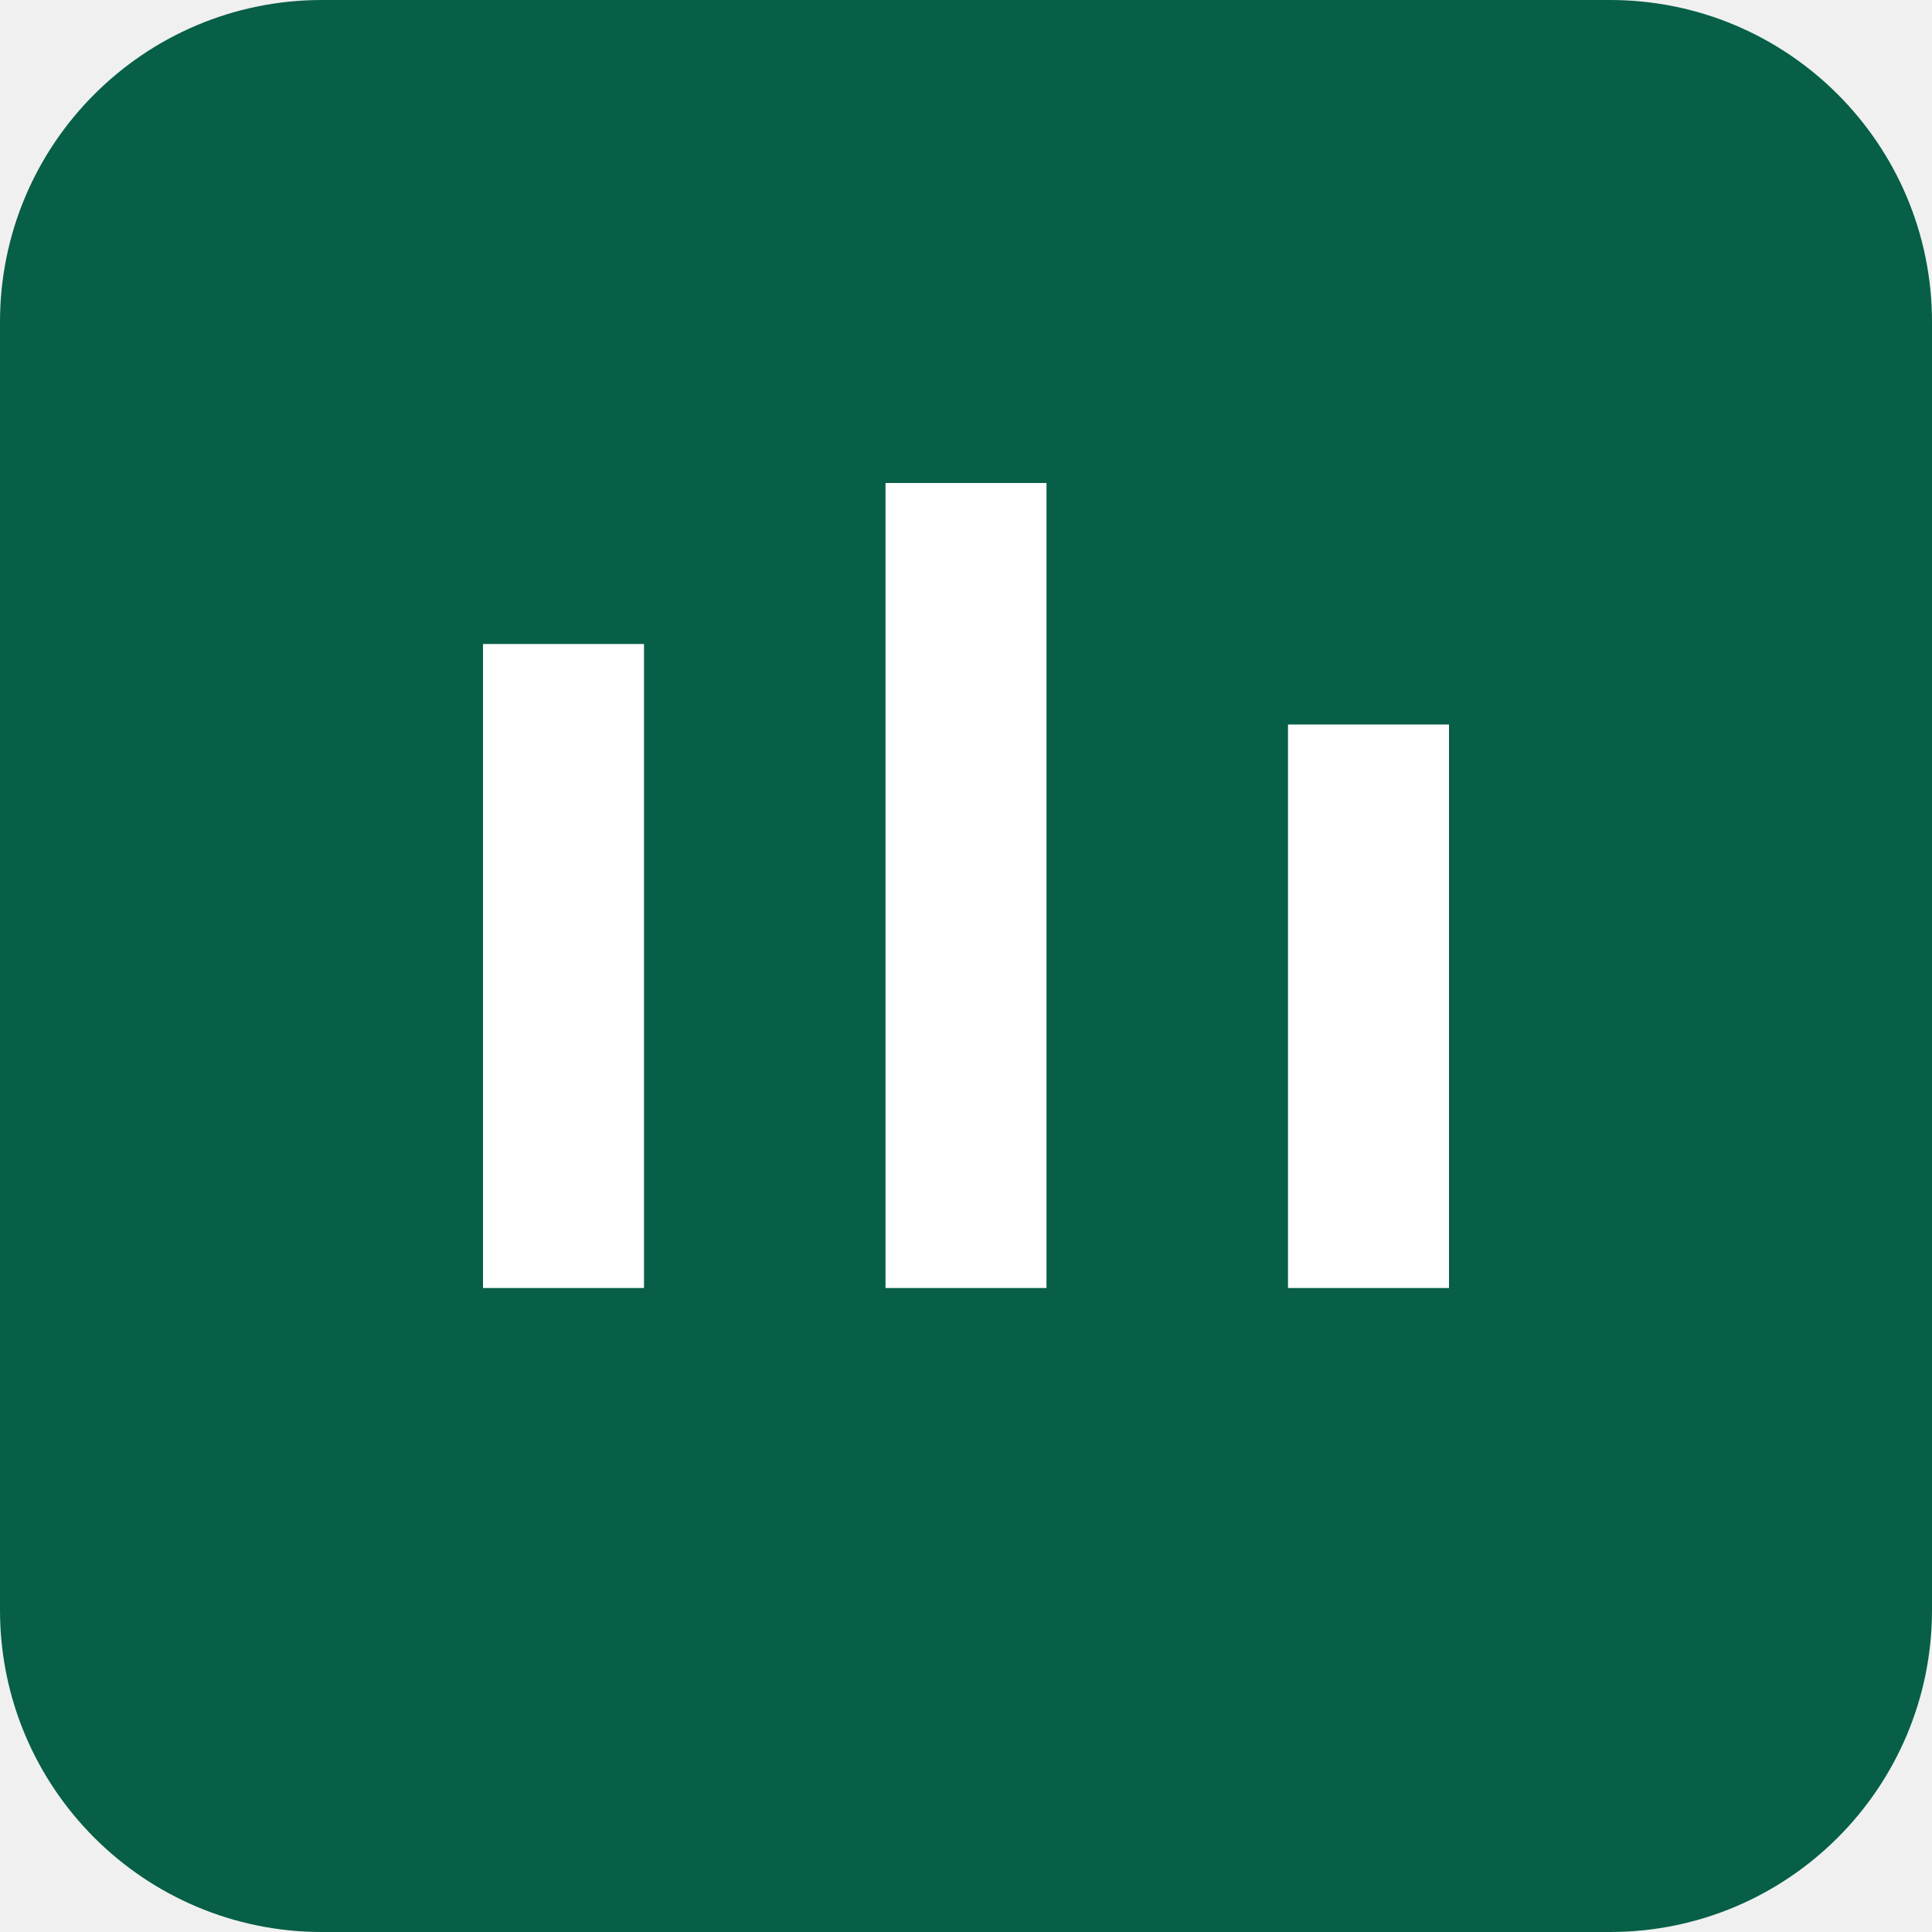
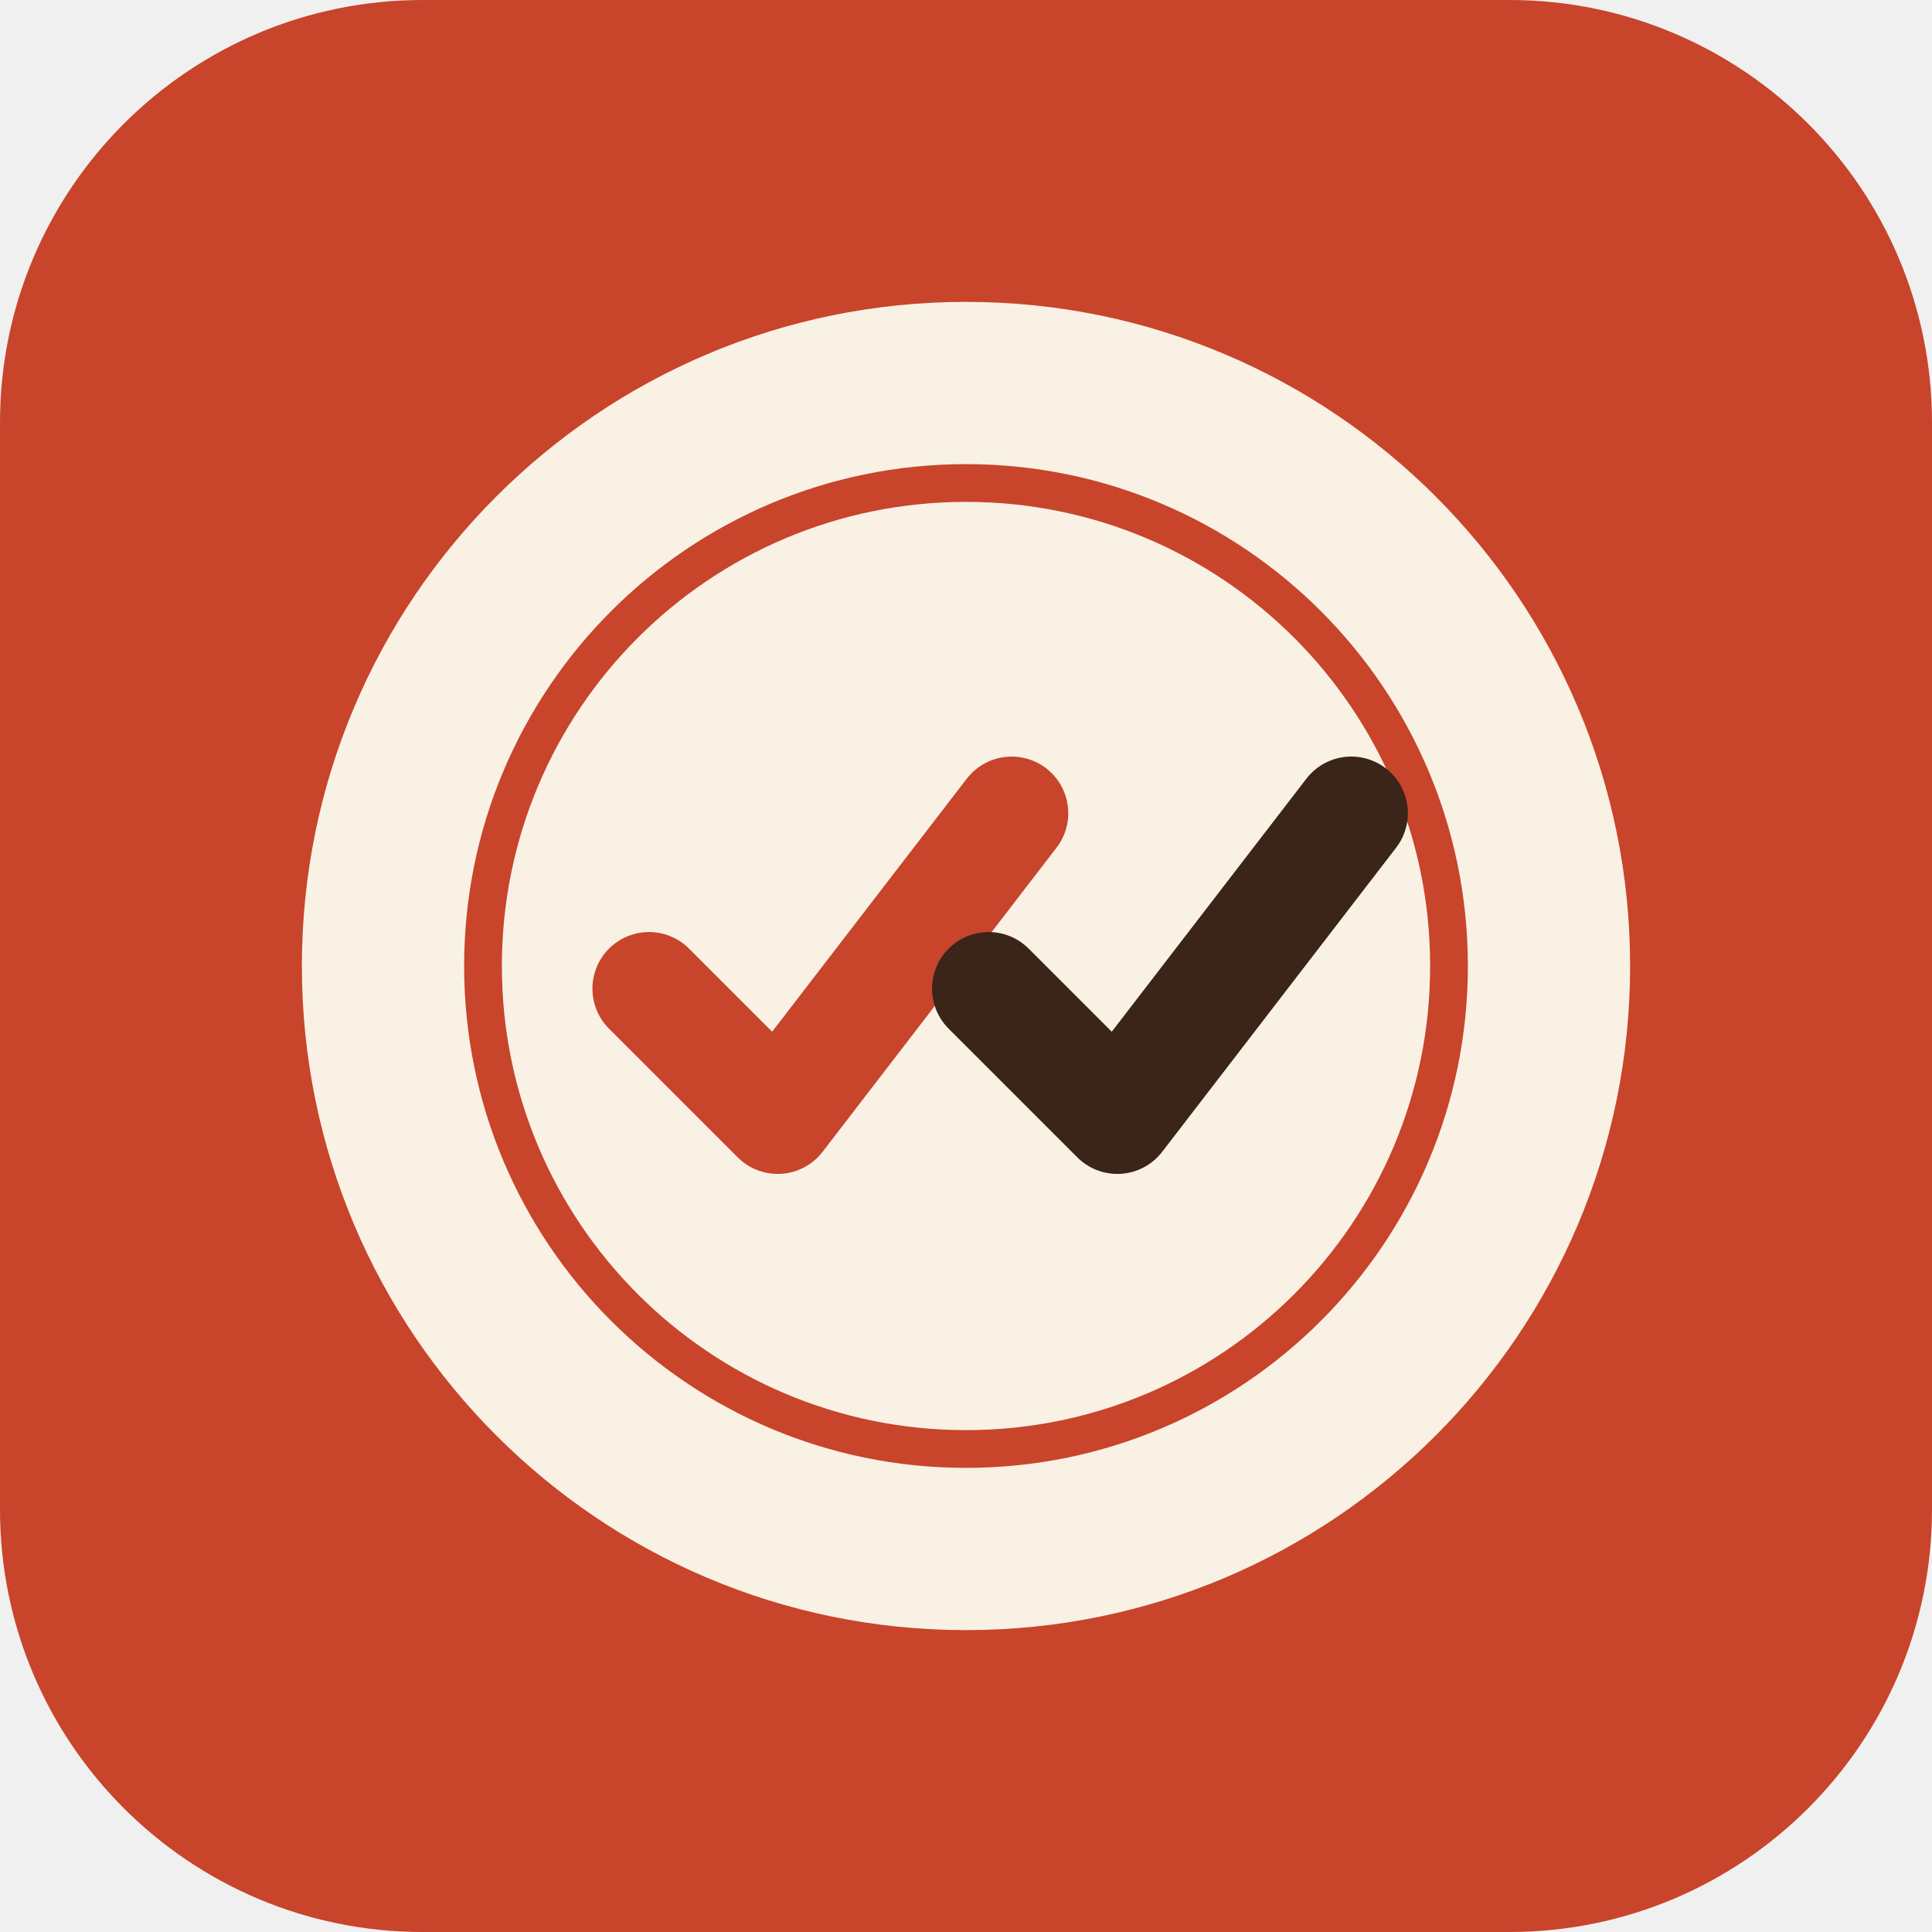
- <svg xmlns="http://www.w3.org/2000/svg" width="192" height="192" viewBox="0 0 192 192" role="img" aria-label="Restaurant">
-   <rect width="192" height="192" rx="32" fill="#065f46" />
-   <path fill="#fff" d="M48 128V64h16v64H48zm40 0V48h16v80H88zm40 0V72h16v56h-16z" />
+ <svg xmlns="http://www.w3.org/2000/svg" width="192" height="192" viewBox="0 0 512 512" role="img" aria-label="Sahtain">
+   <rect width="512" height="512" rx="112" fill="#C8442B" />
+   <circle cx="256" cy="256" r="176" fill="#F8F1E4" />
+   <circle cx="256" cy="256" r="128" fill="none" stroke="#C8442B" stroke-width="10" />
+   <path d="M172.0 262.0l34.1 34.1l62.0 -80.6" fill="none" stroke="#C8442B" stroke-width="30" stroke-linecap="round" stroke-linejoin="round" />
+   <path d="M262.0 262.0l34.1 34.1l62.0 -80.6" fill="none" stroke="#3B2418" stroke-width="30" stroke-linecap="round" stroke-linejoin="round" />
</svg>
